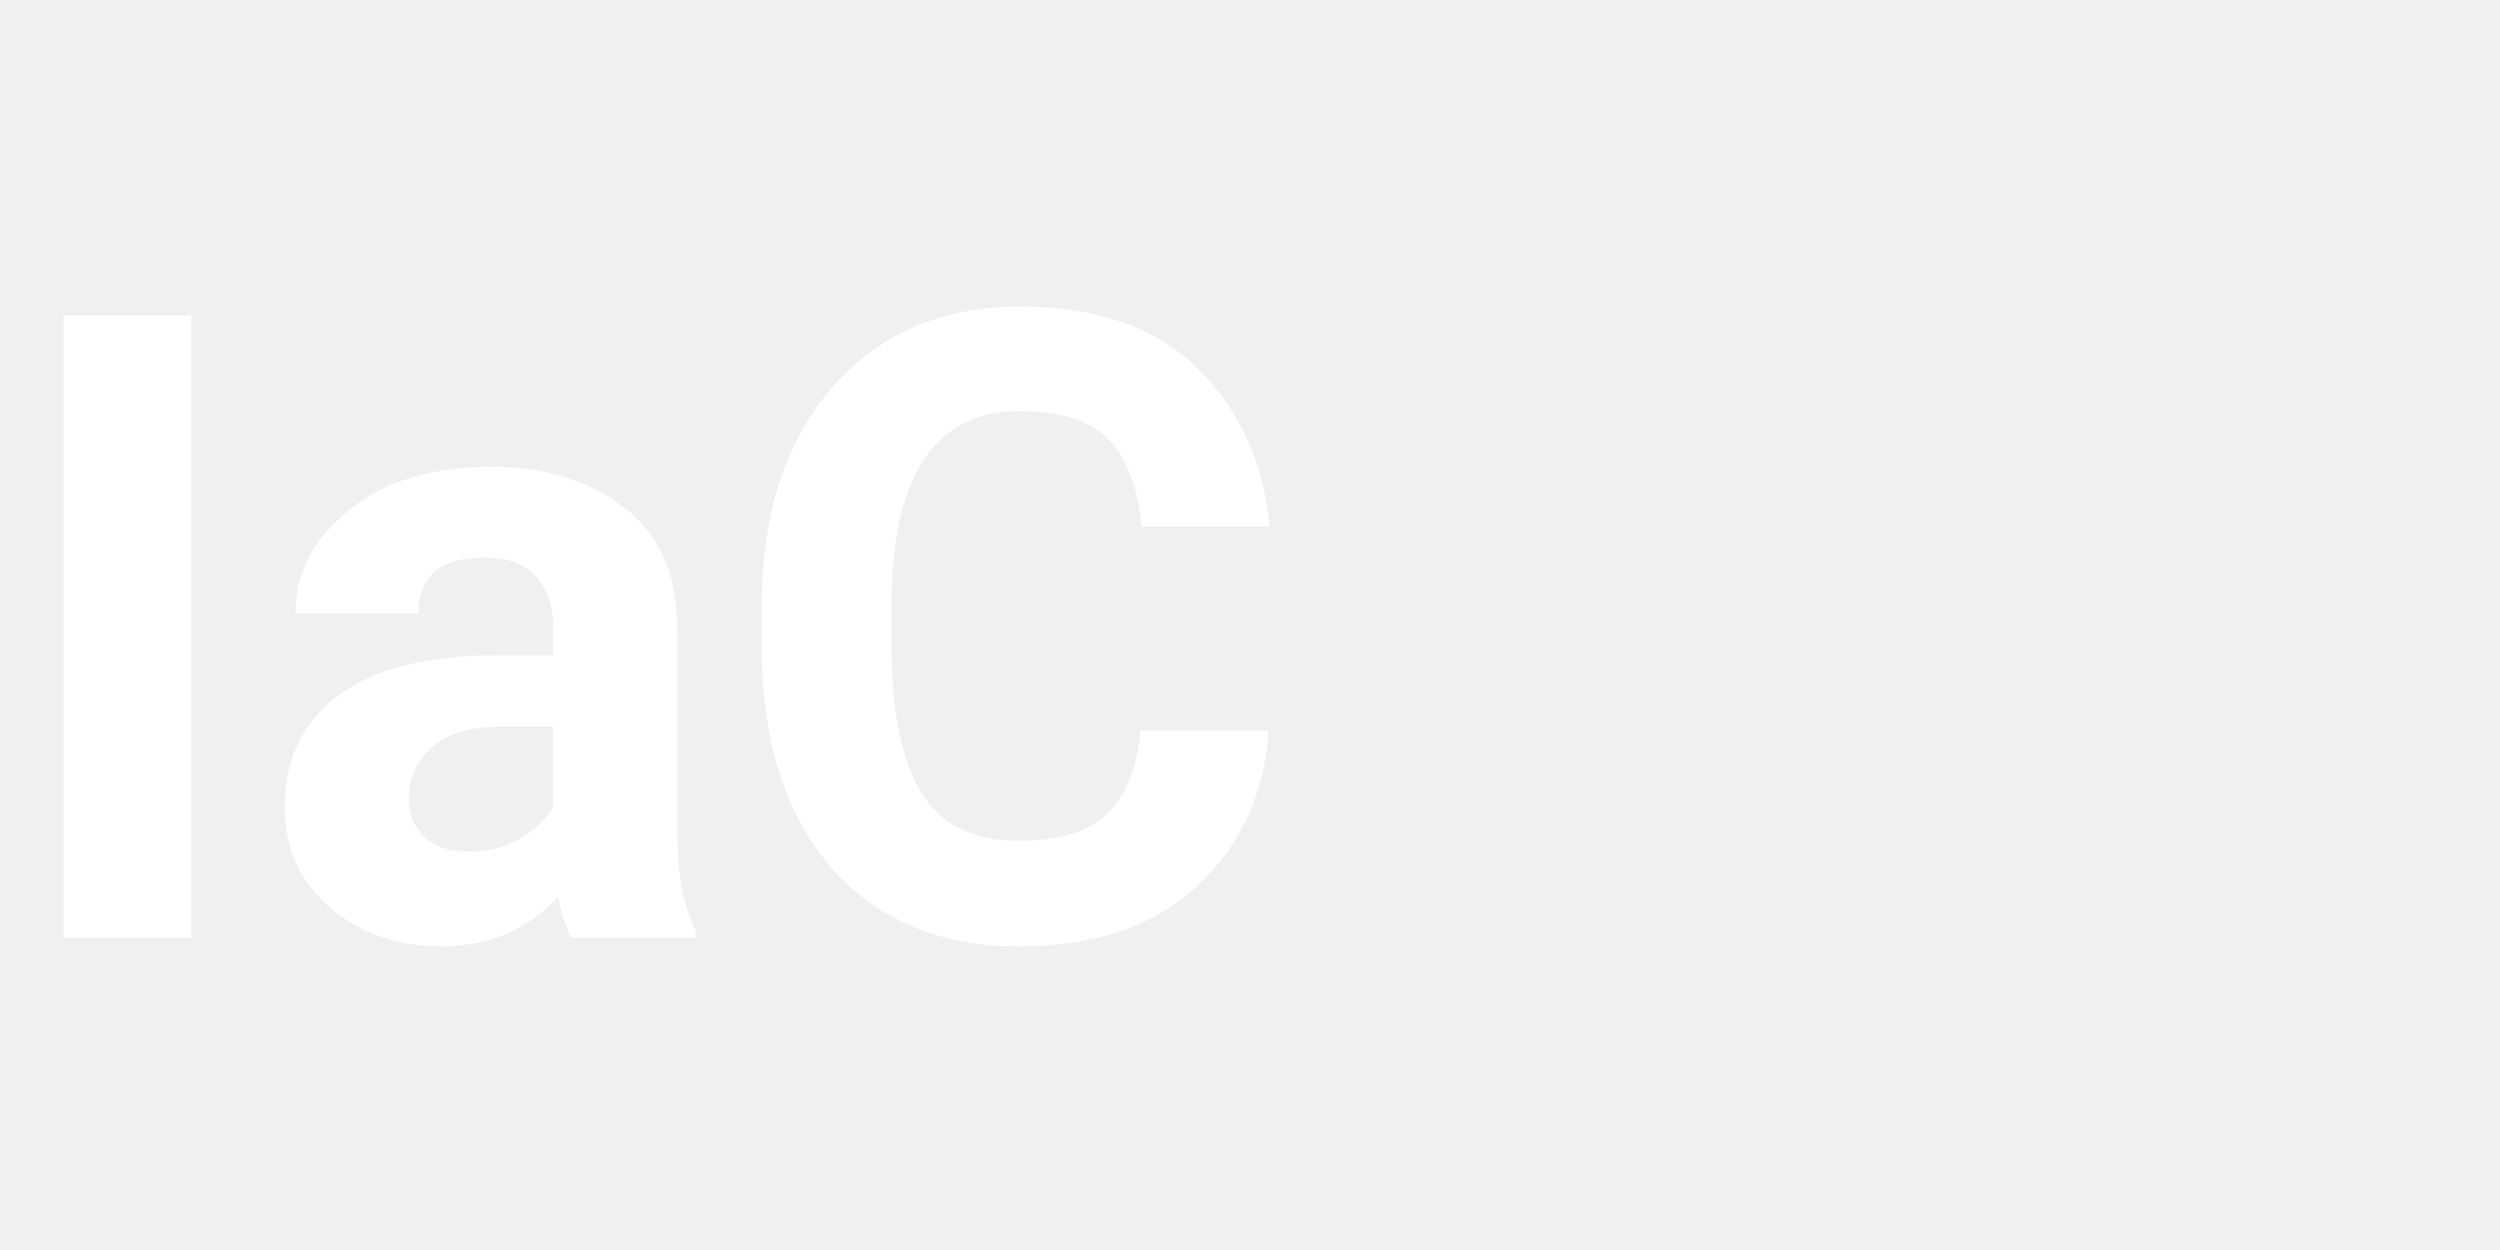
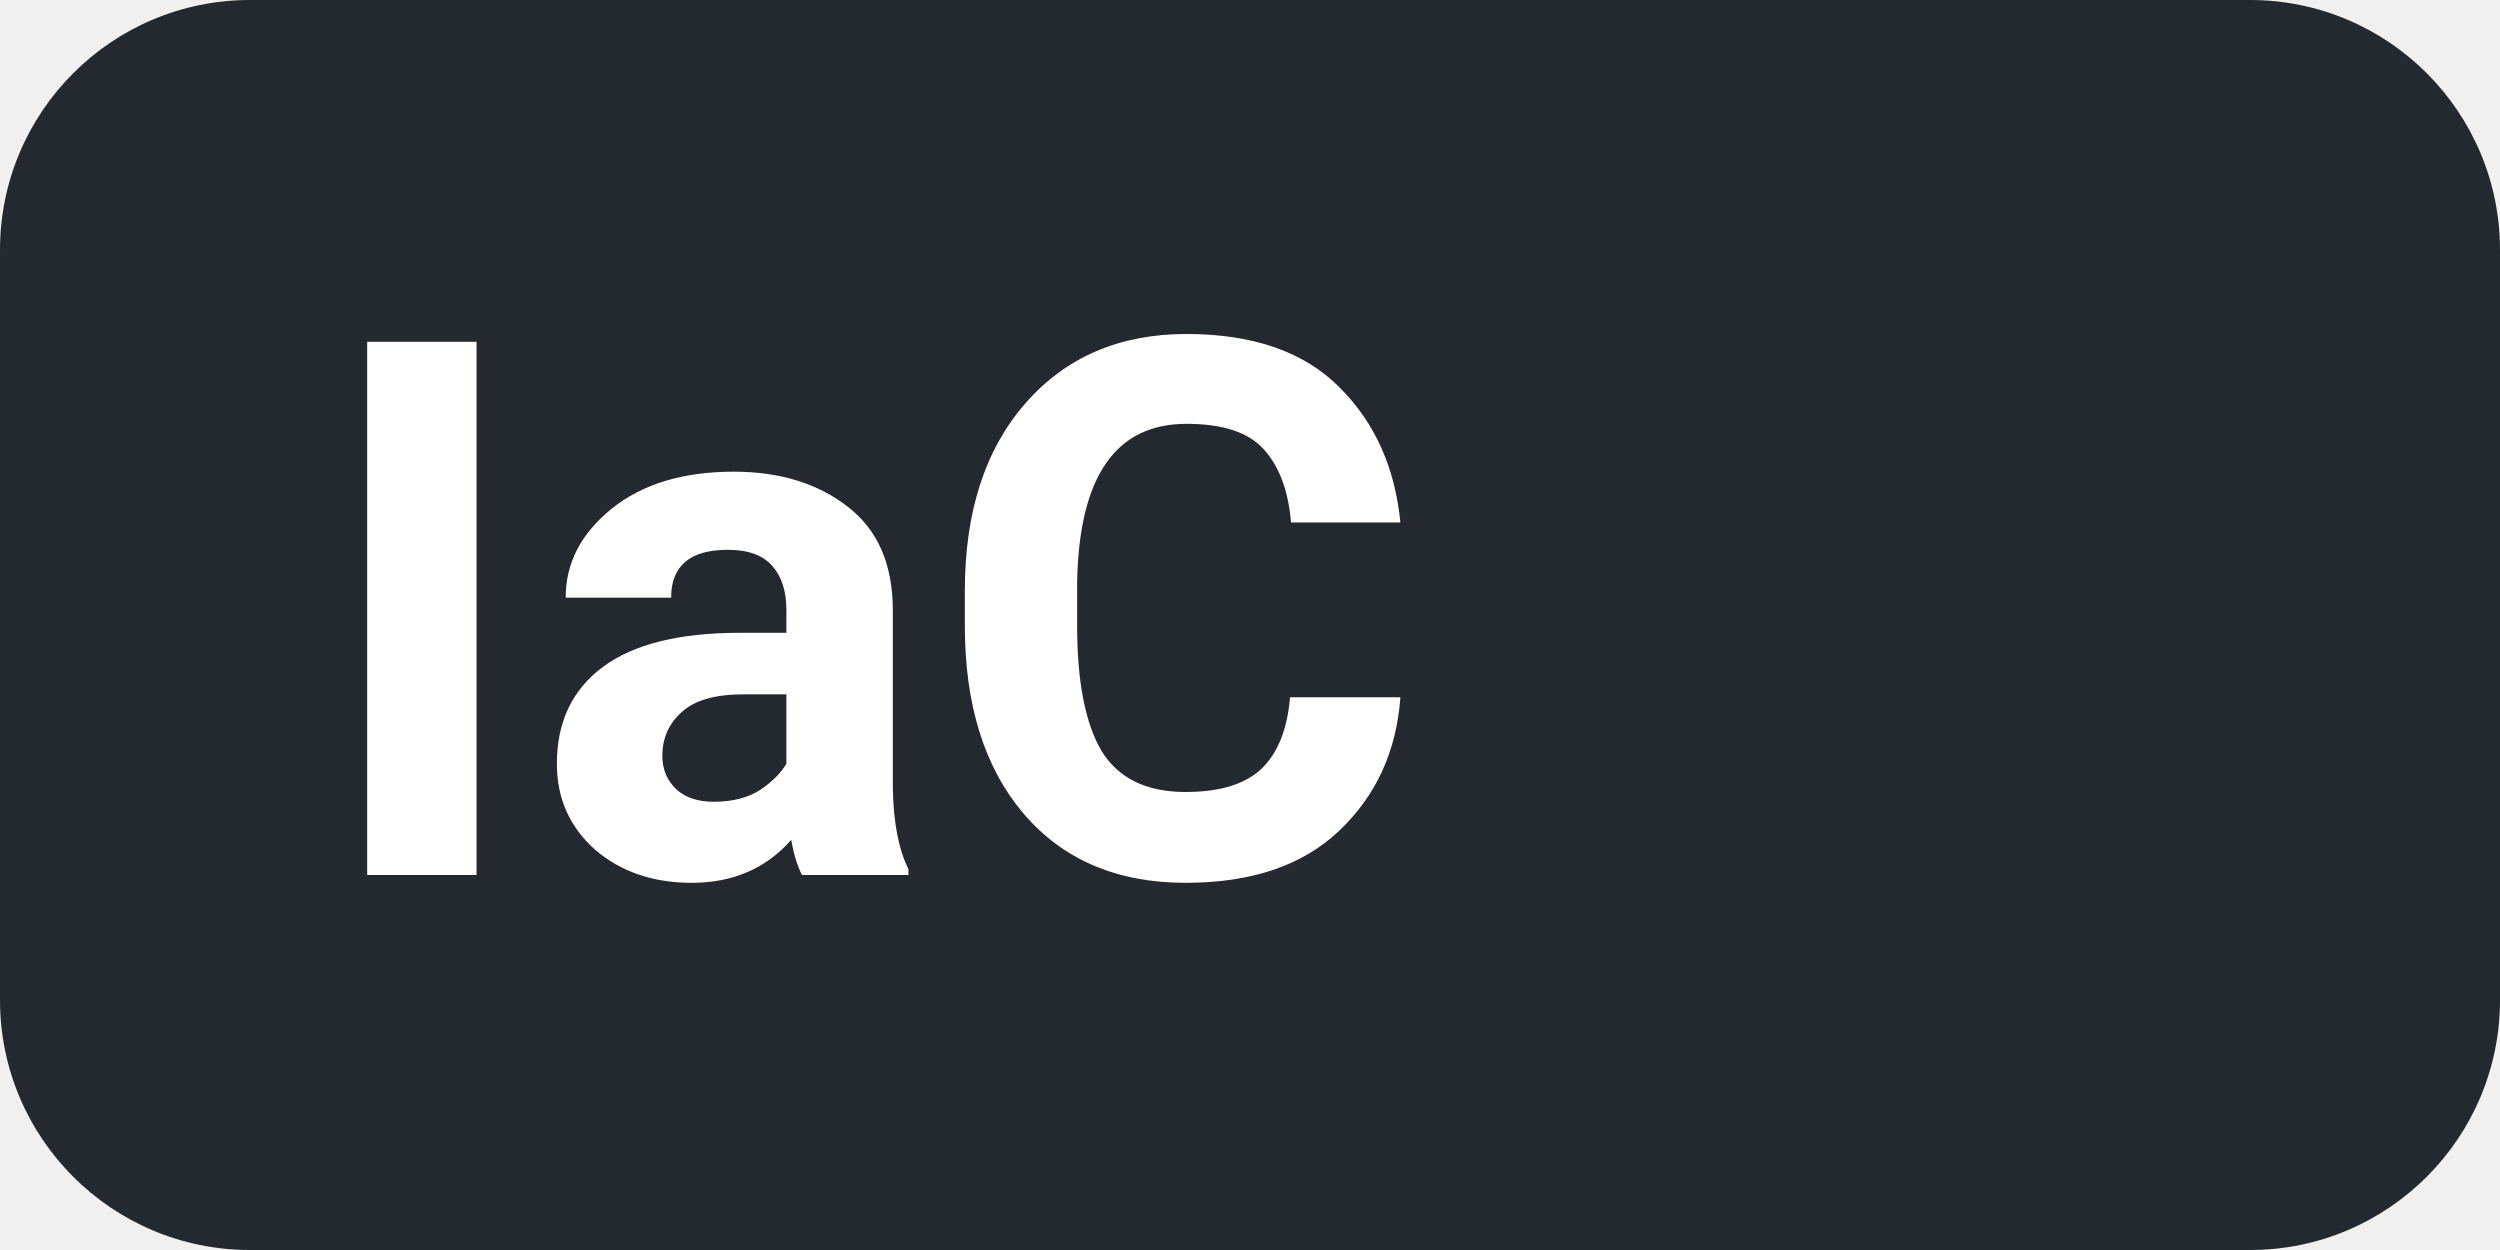
<svg xmlns="http://www.w3.org/2000/svg" width="40" height="20">
-   <text x="0" y="15" fill="#ffffff" font-family="Segoe UI, Roboto, Helvetica, Arial, sans-serif" font-size="14" font-weight="bold">IaC</text>
+   <rect width="40" height="20" rx="4" fill="#24292f" />
+   <text x="5" y="14" fill="#ffffff" font-family="Segoe UI, Roboto, Helvetica, Arial, sans-serif" font-size="12" font-weight="bold">IaC</text>
</svg>
